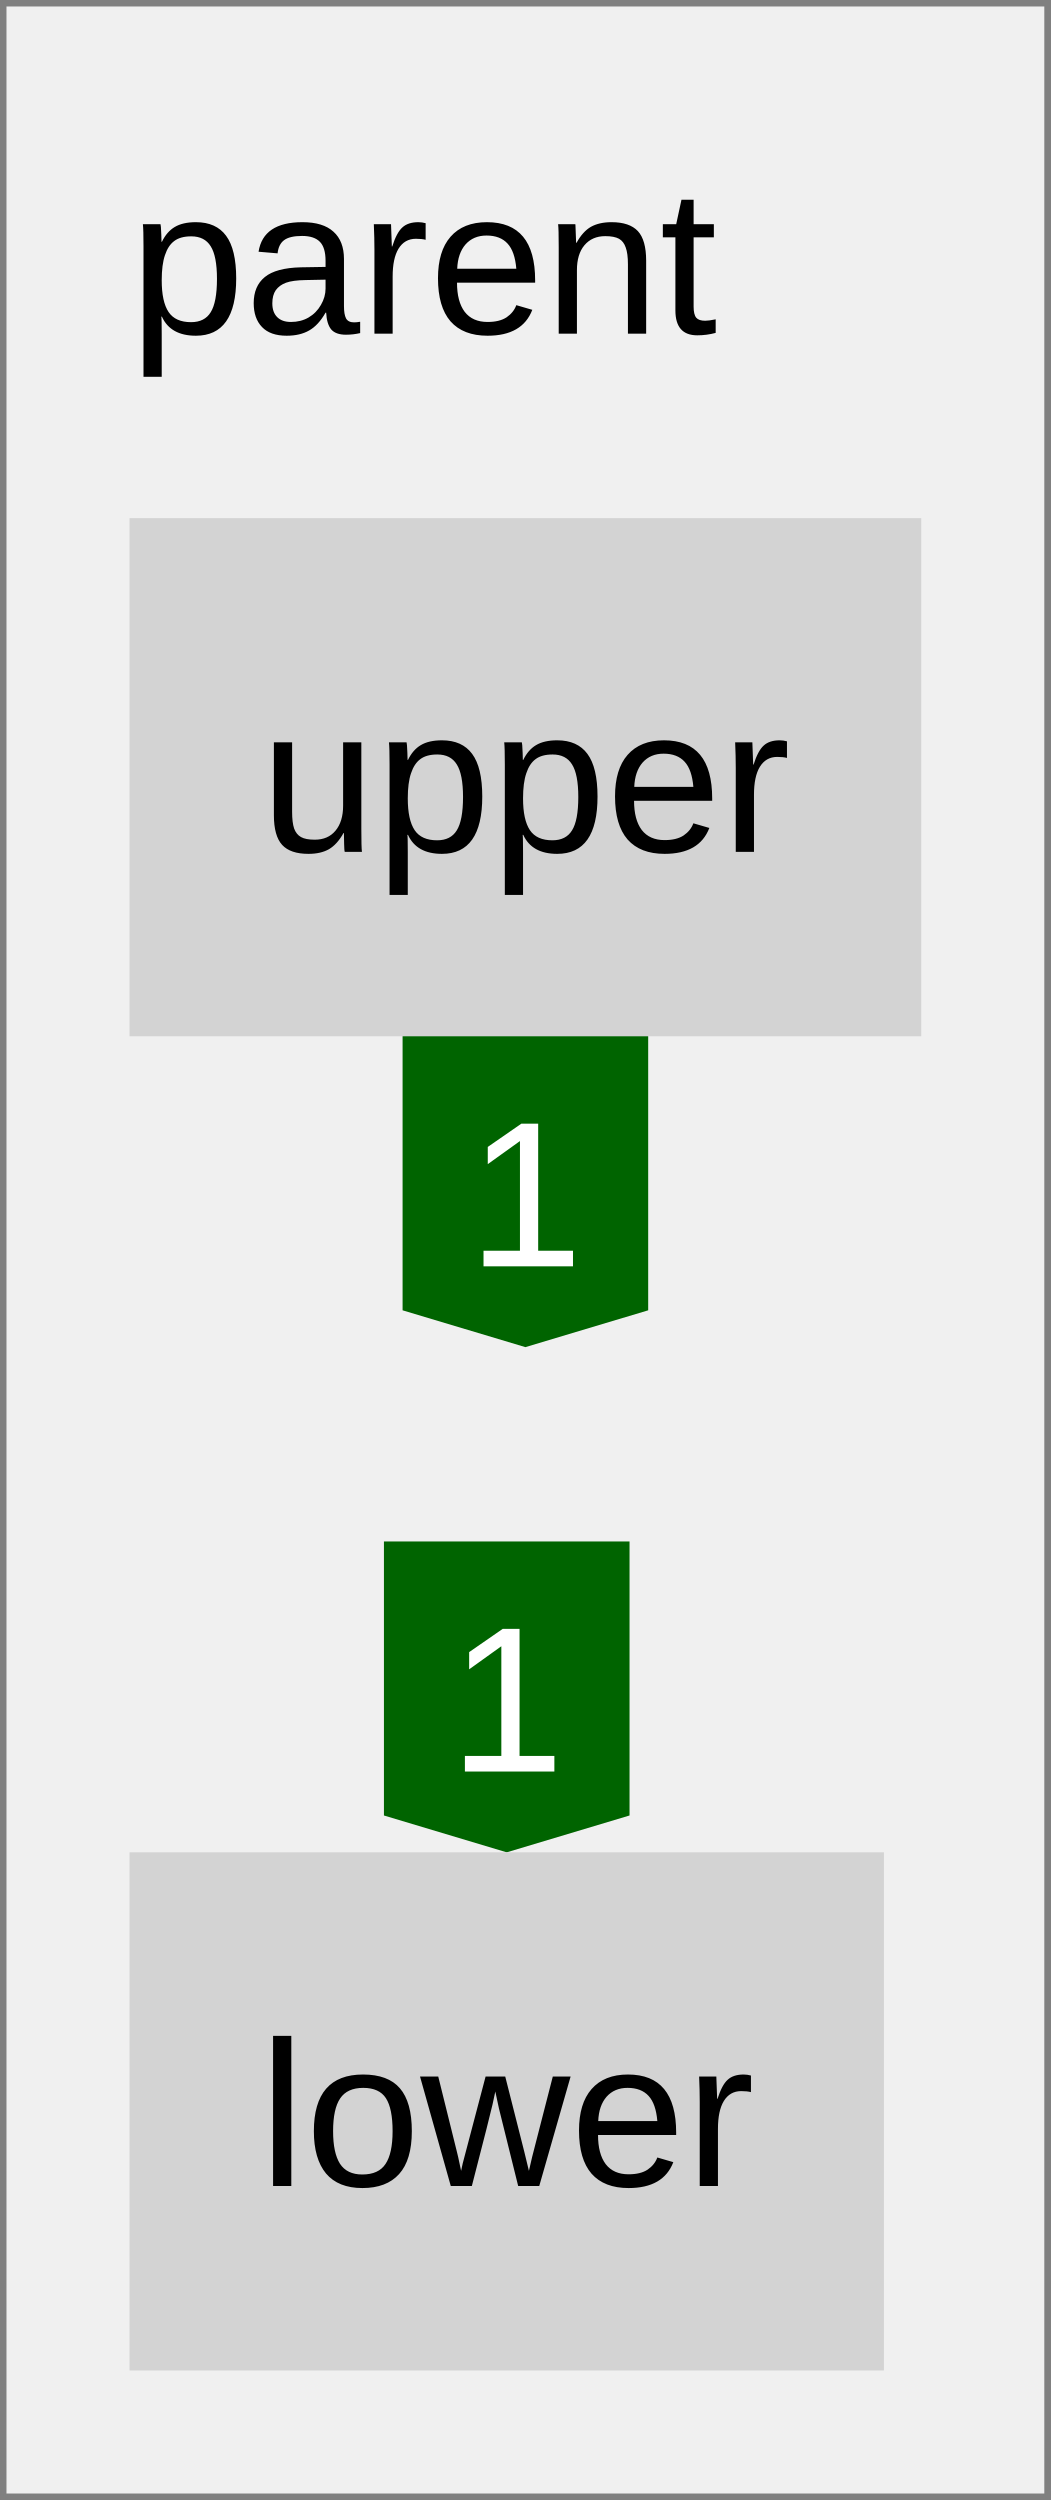
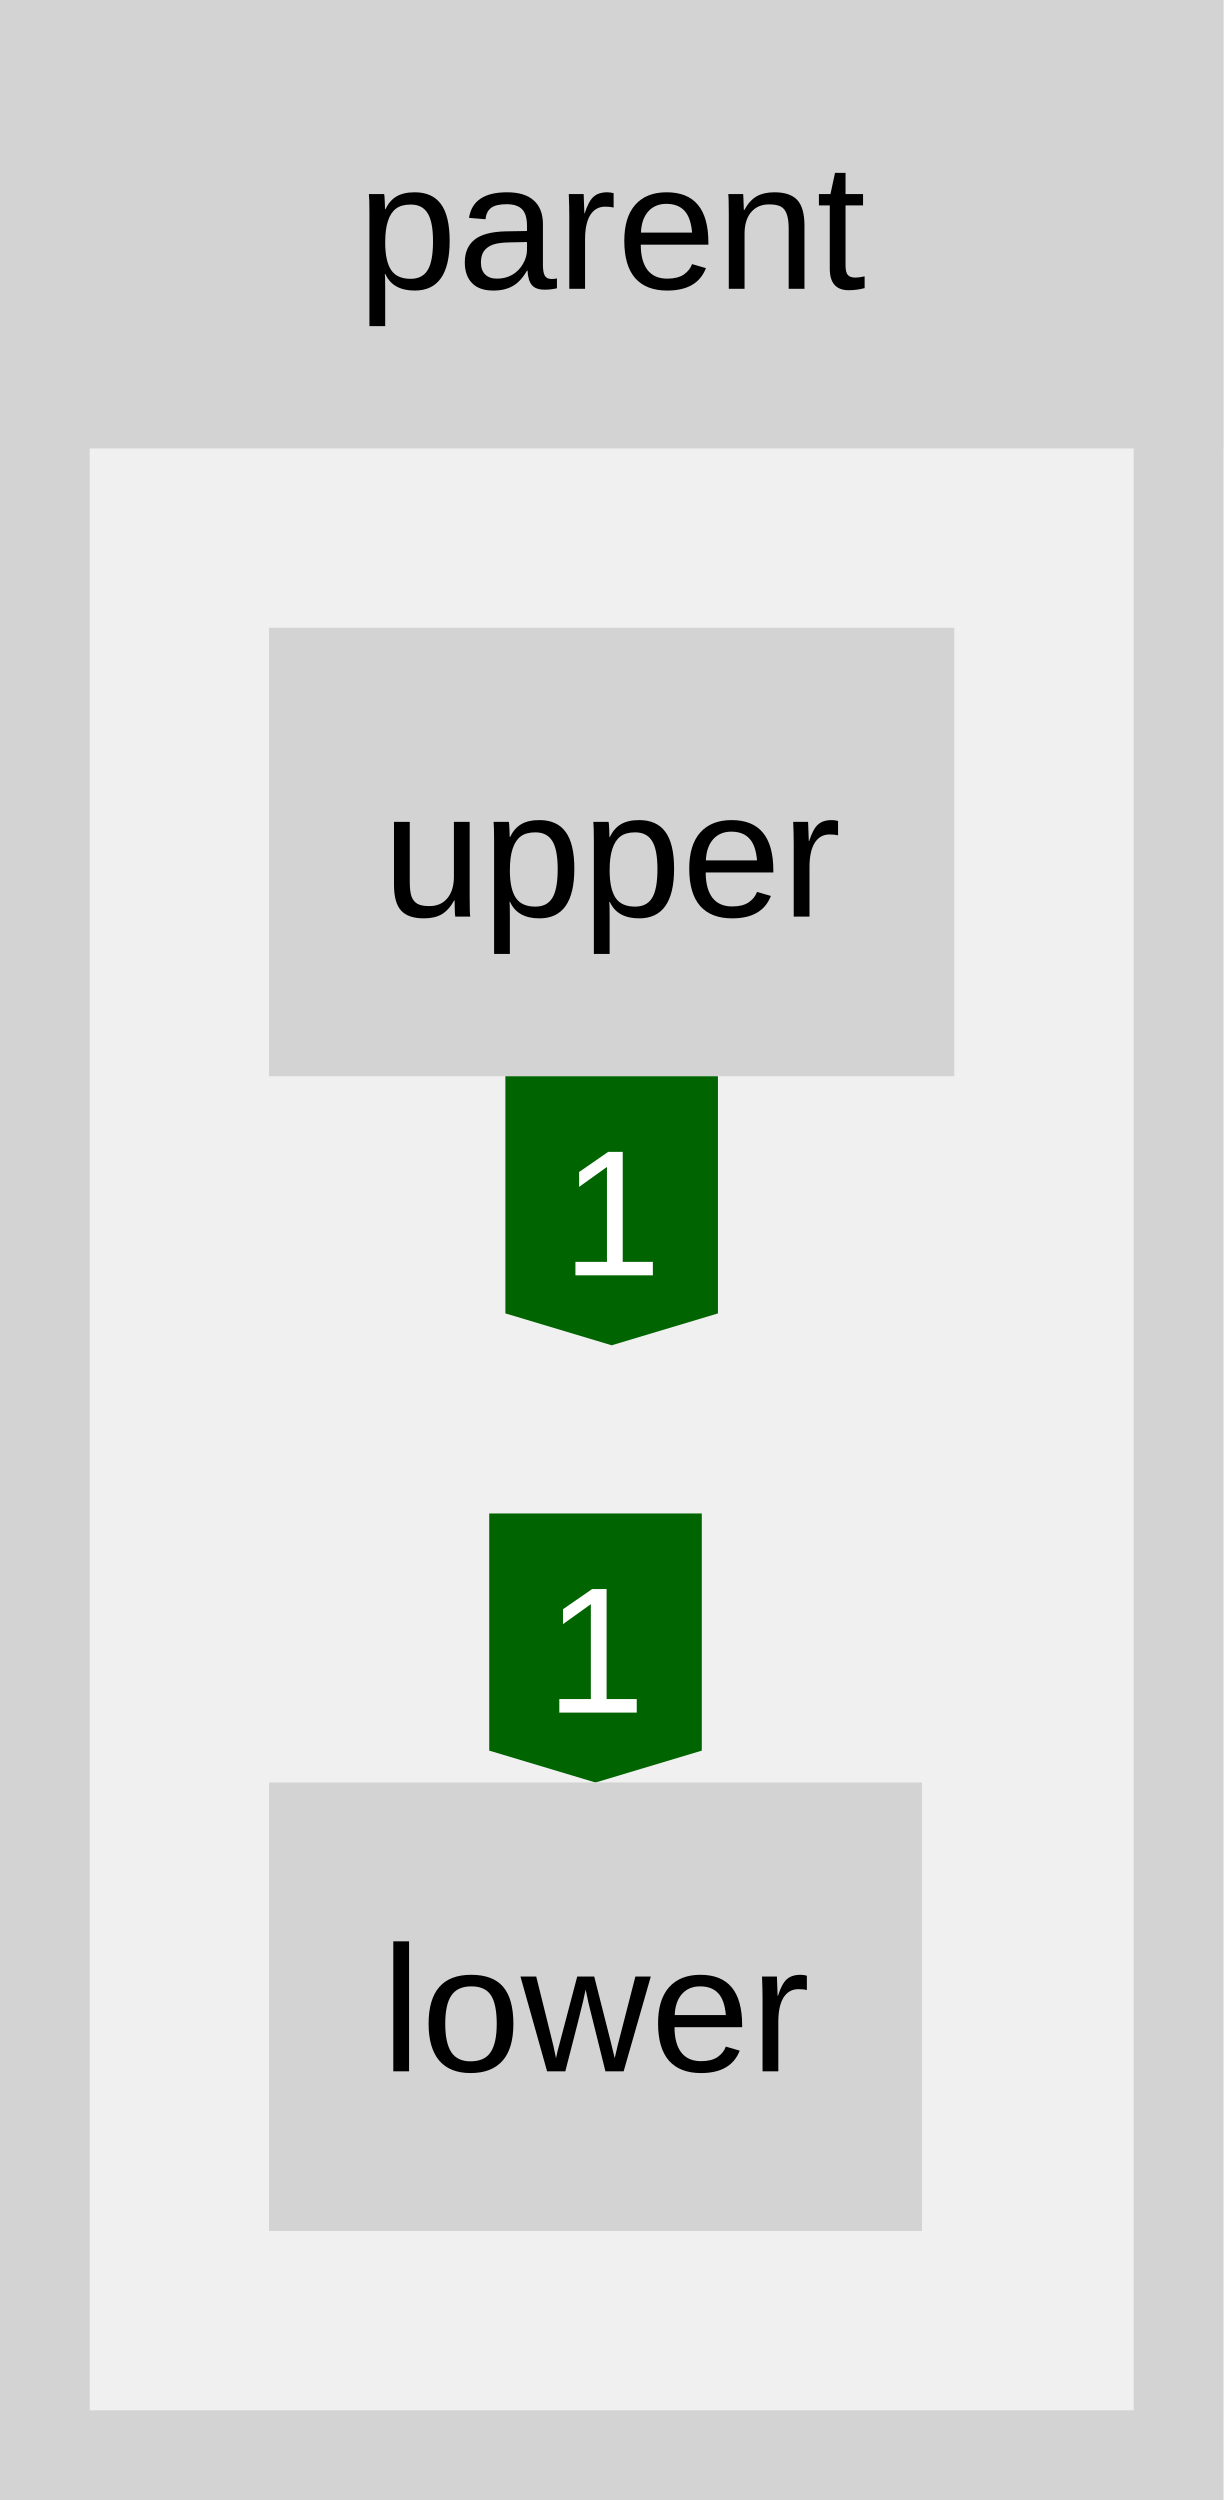
- <svg xmlns="http://www.w3.org/2000/svg" height="193" width="81.12">
+ <svg xmlns="http://www.w3.org/2000/svg" height="223" width="109.12">
  <defs>
-     <style type="text/css">text{font-family:arial;font-size:16px}g.anonymous&gt;text{font-style:italic}g.parent&gt;rect{fill:none;stroke:gray}g.item&gt;rect{fill:lightgray}g.item&gt;text{text-anchor:middle}g.dependency&gt;text{fill:white;text-anchor:middle}</style>
+     <style type="text/css">text{font-family:arial;font-size:16px}g.anonymous&gt;text{font-style:italic}g.item&gt;rect{fill:lightgray}g.item&gt;text{text-anchor:middle}g.dependency&gt;text{fill:white;text-anchor:middle}</style>
  </defs>
  <symbol id="down-arrow" preserveAspectRatio="xMidYMax slice" viewBox="0,0,1,1">
    <polygon fill="darkgreen" points="0,0.85 0,0 1,0 1,0.85 0.5,1" />
  </symbol>
  <symbol id="right-arrow" preserveAspectRatio="xMaxYMid slice" viewBox="0,0,1,1">
    <polygon fill="darkred" points="0.85,0 0,0 0,1 0.85,1 1,0.5" />
  </symbol>
  <symbol id="up-arrow" preserveAspectRatio="xMidYMin slice" viewBox="0,0,1,1">
    <polygon fill="darkred" points="0,0.15 0,1 1,1 1,0.15 0.5,0" />
  </symbol>
-   <g class="parent">
-     <rect height="193" width="81.12" />
-     <text x="10" y="25.76">parent</text>
-     <g class="item">
-       <rect height="40" width="61.12" x="10" y="40" />
-       <text x="40.56" y="65.76">upper</text>
-     </g>
-     <g class="dependency">
-       <use href="#down-arrow" height="24" width="18.96" x="31.08" y="80" />
-       <text x="40.56" y="97.76">1</text>
-     </g>
-     <g class="dependency">
-       <use href="#down-arrow" height="24" width="18.96" x="29.64" y="119" />
-       <text x="39.12" y="136.76">1</text>
-     </g>
-     <g class="item">
-       <rect height="40" width="58.24" x="10" y="143" />
-       <text x="39.12" y="168.76">lower</text>
-     </g>
+   <rect height="215" style="fill:none;stroke:lightgrey;stroke-width:8" width="101.12" x="4" y="4" />
+   <g class="item">
+     <rect style="fill:lightgrey" height="40" width="109.12" />
+     <text x="54.56" y="25.76">parent</text>
+   </g>
+   <g class="item">
+     <rect height="40" width="61.12" x="24" y="56" />
+     <text x="54.56" y="81.76">upper</text>
+   </g>
+   <g class="dependency">
+     <use href="#down-arrow" height="24" width="18.96" x="45.08" y="96" />
+     <text x="54.56" y="113.76">1</text>
+   </g>
+   <g class="dependency">
+     <use href="#down-arrow" height="24" width="18.96" x="43.64" y="135" />
+     <text x="53.12" y="152.76">1</text>
+   </g>
+   <g class="item">
+     <rect height="40" width="58.24" x="24" y="159" />
+     <text x="53.12" y="184.76">lower</text>
  </g>
</svg>
